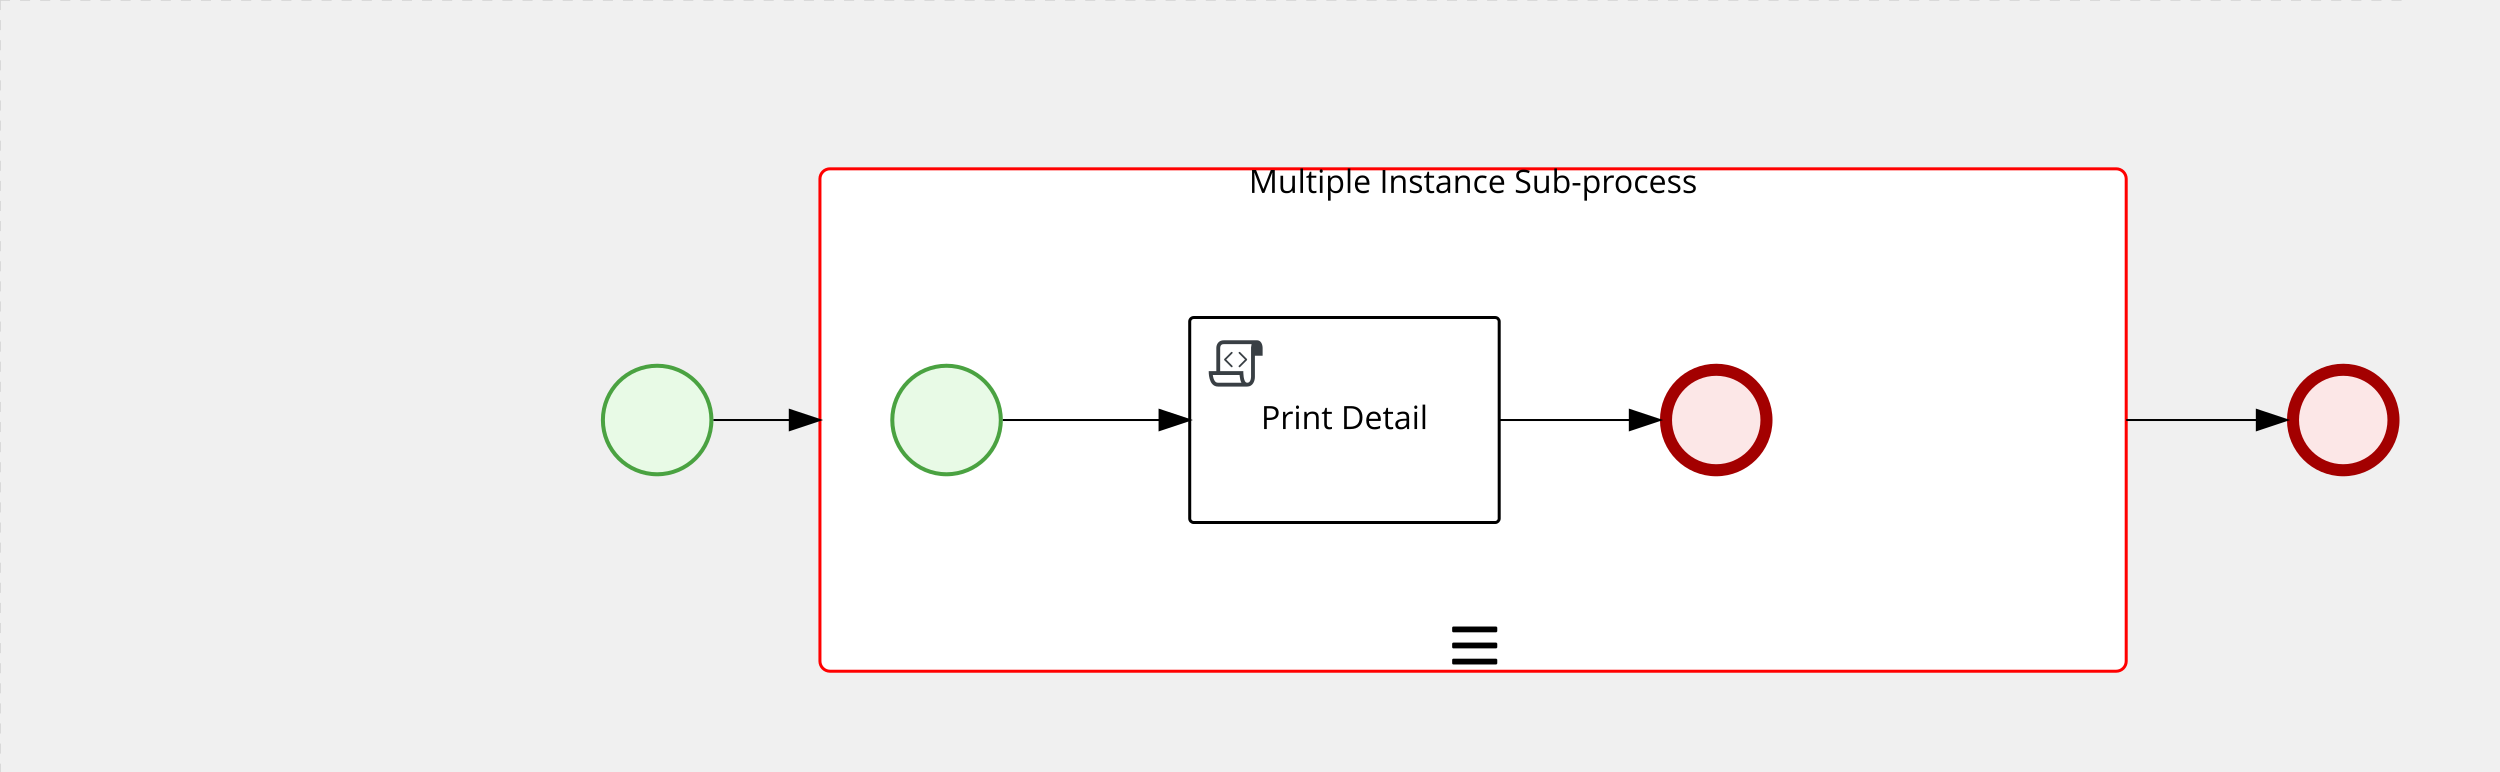
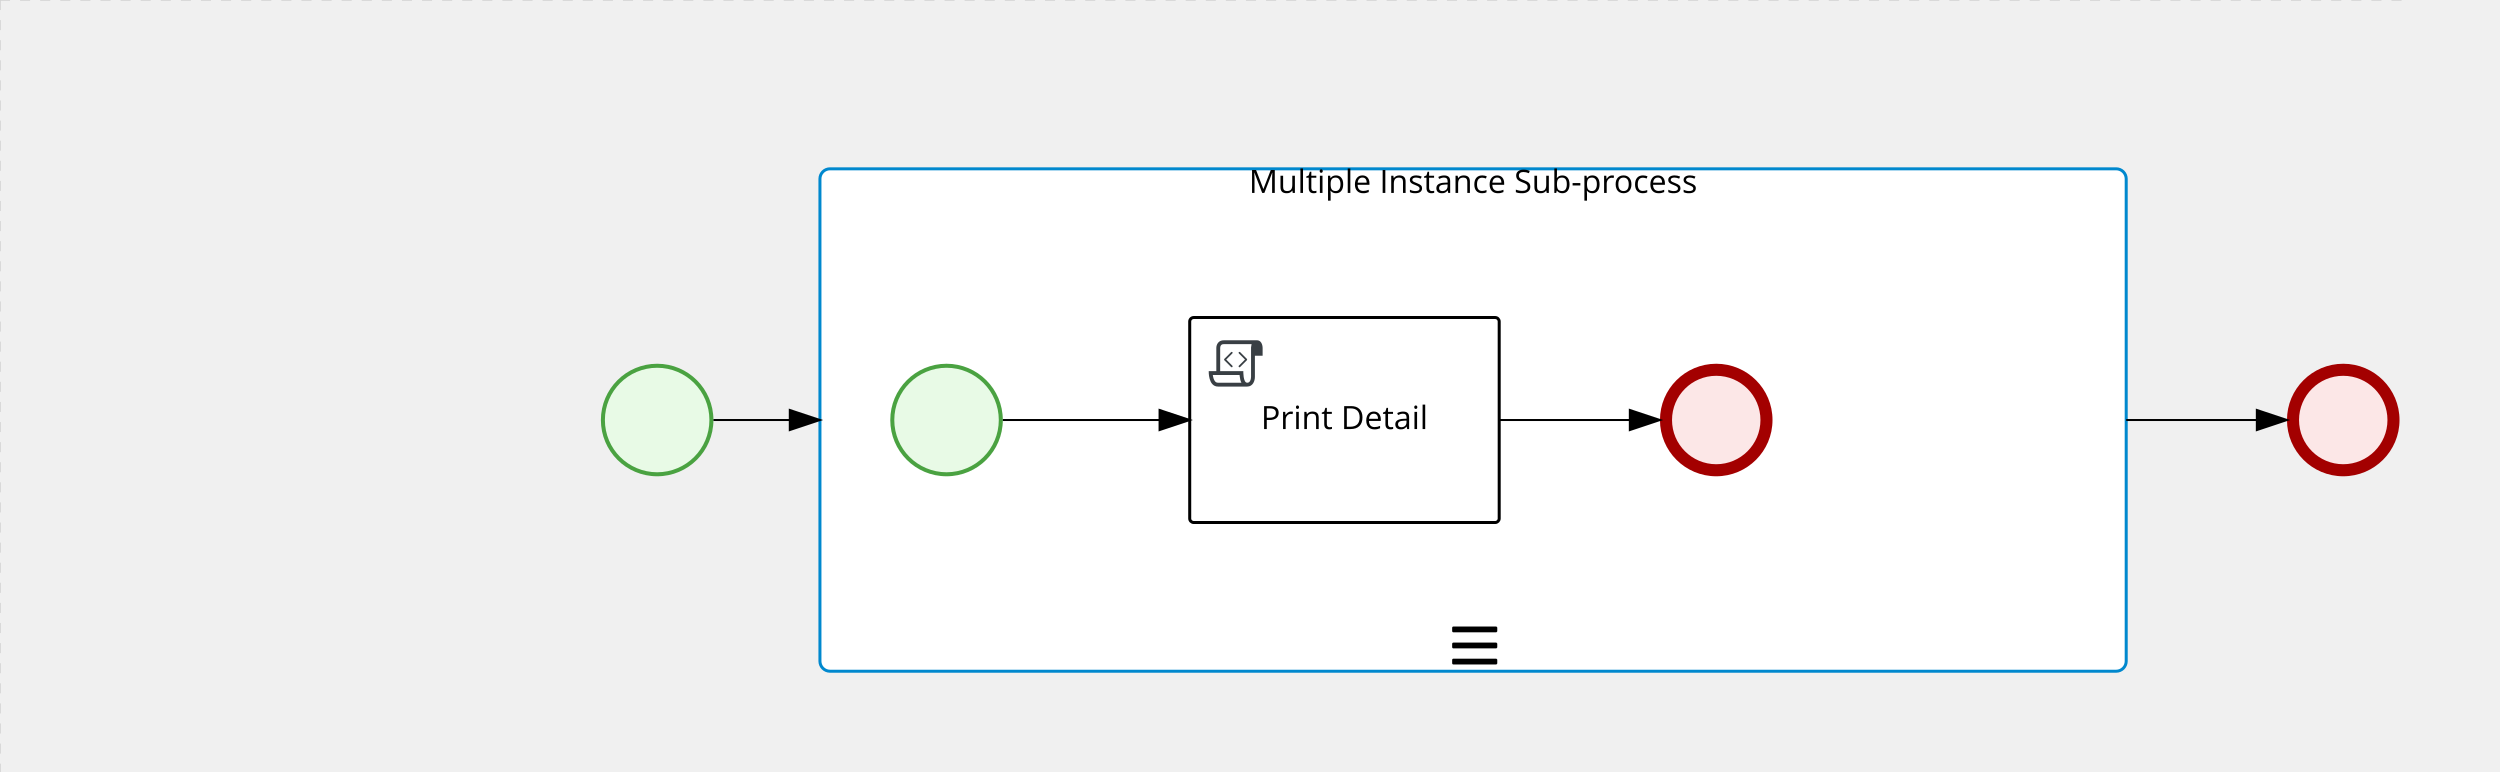
<svg xmlns="http://www.w3.org/2000/svg" version="1.1" width="1244" height="384" viewBox="0 0 1244 384">
  <defs />
  <g transform="matrix(1,0,0,1,0,0)">
    <g>
      <g>
        <g>
          <path fill="none" stroke="#d3d3d3" paint-order="fill stroke markers" d=" M 0 0 L 1200 0" stroke-miterlimit="10" stroke-opacity="0.8" stroke-dasharray="5" />
        </g>
        <g>
          <path fill="none" stroke="#d3d3d3" paint-order="fill stroke markers" d=" M 0 0 L 0 800" stroke-miterlimit="10" stroke-opacity="0.8" stroke-dasharray="5" />
        </g>
      </g>
      <g id="_FEC5D402-9A97-4B8B-8177-7E5A4393B0E1" bpmn2nodeid="_FEC5D402-9A97-4B8B-8177-7E5A4393B0E1" transform="matrix(1,0,0,1,1138,181)">
        <g>
          <path fill="none" stroke="none" />
        </g>
        <g transform="matrix(0.125,0,0,0.125,0,0)">
          <g transform="matrix(1,0,0,1,0,0)">
            <path fill="#fce7e7" stroke="none" id="_FEC5D402-9A97-4B8B-8177-7E5A4393B0E1?shapeType=BACKGROUND" paint-order="stroke fill markers" d=" M 0 0 M 444 224 C 444 263.9 434.2 300.8 414.4 334.5 C 394.7 368.2 368 394.9 334.4 414.5 C 300.8 434.1 263.9 444 224 444 C 184.1 444 147.2 434.2 113.5 414.4 C 79.8 394.7 53.1 368 33.5 334.4 C 13.9 300.8 4 263.9 4 224 C 4 184.1 13.8 147.2 33.6 113.5 C 53.4 79.8 80.1 53.1 113.6 33.5 C 147.1 13.9 184.1 4 224 4 C 263.9 4 300.8 13.8 334.5 33.6 C 368.2 53.4 394.9 80.1 414.5 113.6 C 434.1 147.1 444 184.1 444 224 Z" />
          </g>
          <g>
            <g transform="matrix(1,0,0,1,0,0)">
              <g transform="matrix(1,0,0,1,0,0)">
                <path fill="rgb(163,0,0)" stroke="none" id="_FEC5D402-9A97-4B8B-8177-7E5A4393B0E1?shapeType=BORDER&amp;renderType=FILL" paint-order="stroke fill markers" d=" M 0 0 M 224 0 C 100.3 0 0 100.3 0 224 C 0 347.7 100.3 448 224 448 C 347.7 448 448 347.7 448 224 C 448 100.3 347.7 0 224 0 Z M 0 0 M 224 400 C 126.8 400 48 321.2 48 224 C 48 126.8 126.8 48 224 48 C 321.2 48 400 126.8 400 224 C 400 321.2 321.2 400 224 400 Z" />
              </g>
            </g>
          </g>
        </g>
        <g transform="matrix(1,0,0,1,28,61)" />
      </g>
      <g transform="matrix(1,0,0,1,1138,181)" />
      <g id="_784A3E0C-CA5A-45D5-AC12-50A50340BCB3" bpmn2nodeid="_784A3E0C-CA5A-45D5-AC12-50A50340BCB3" transform="matrix(1,0,0,1,408,84)">
        <g>
          <path fill="none" stroke="none" />
        </g>
        <g transform="matrix(1,0,0,1,0,0)">
          <path fill="#ffffff" stroke="none" id="_784A3E0C-CA5A-45D5-AC12-50A50340BCB3?shapeType=BACKGROUND" paint-order="stroke fill markers" d=" M 5 0 L 645 0 L 645 0 A 5 5 0 0 1 650 5 L 650 245 L 650 245 A 5 5 0 0 1 645 250 L 5 250 L 5 250 A 5 5 0 0 1 0 245 L 0 5 L 0 5 A 5 5 0 0 1 5 0 Z" />
        </g>
        <g transform="matrix(1,0,0,1,0,0)">
-           <path fill="none" stroke="rgb(255,0,0)" id="_784A3E0C-CA5A-45D5-AC12-50A50340BCB3?shapeType=BORDER&amp;renderType=STROKE" paint-order="fill stroke markers" d=" M 5 0 L 645 0 L 645 0 A 5 5 0 0 1 650 5 L 650 245 L 650 245 A 5 5 0 0 1 645 250 L 5 250 L 5 250 A 5 5 0 0 1 0 245 L 0 5 L 0 5 A 5 5 0 0 1 5 0 Z" stroke-miterlimit="10" stroke-width="1.5" stroke-dasharray="" />
+           <path fill="none" stroke="rgb(0,136,206)" id="_784A3E0C-CA5A-45D5-AC12-50A50340BCB3?shapeType=BORDER&amp;renderType=STROKE" paint-order="fill stroke markers" d=" M 5 0 L 645 0 L 645 0 A 5 5 0 0 1 650 5 L 650 245 L 650 245 A 5 5 0 0 1 645 250 L 5 250 L 5 250 A 5 5 0 0 1 0 245 L 0 5 L 0 5 A 5 5 0 0 1 5 0 Z" stroke-miterlimit="10" stroke-width="1.5" stroke-dasharray="" />
        </g>
        <g transform="matrix(1,0,0,1,28,17)">
          <g transform="matrix(0.05,0,0,0.05,285,209)">
            <g transform="matrix(1,0,0,1,0,0)">
              <path fill="none" stroke="none" />
            </g>
            <g transform="matrix(1,0,0,1,0,0)">
              <path fill="#000000" stroke="#000000" id="_784A3E0C-CA5A-45D5-AC12-50A50340BCB3_multipleInstanceIconSequential" paint-order="fill stroke markers" d=" M 0 0 M 468 92 L 44 92 C 37.4 92 32 86.6 32 80 L 32 48 C 32 41.4 37.4 36 44 36 L 468 36 C 474.6 36 480 41.4 480 48 L 480 80 C 480 86.6 474.6 92 468 92 Z M 0 0 M 468 252 L 44 252 C 37.4 252 32 246.6 32 240 L 32 208 C 32 201.4 37.4 196 44 196 L 468 196 C 474.6 196 480 201.4 480 208 L 480 240 C 480 246.6 474.6 252 468 252 Z M 0 0 M 468 412 L 44 412 C 37.4 412 32 406.6 32 400 L 32 368 C 32 361.4 37.4 356 44 356 L 468 356 C 474.6 356 480 361.4 480 368 L 480 400 C 480 406.6 474.6 412 468 412 Z" stroke-miterlimit="10" stroke-dasharray="" />
            </g>
          </g>
        </g>
        <g transform="matrix(1,0,0,1,213.4414,0)">
          <text fill="#000000" stroke="none" font-family="Open Sans" font-size="12pt" font-style="normal" font-weight="normal" text-decoration="normal" x="111.559" y="12" text-anchor="middle" dominant-baseline="alphabetic">Multiple Instance Sub-process</text>
        </g>
        <g id="_488A9B79-ABFA-4AA2-976B-B5DA06197459" bpmn2nodeid="_488A9B79-ABFA-4AA2-976B-B5DA06197459" transform="matrix(1,0,0,1,35,97)">
          <g>
            <path fill="none" stroke="none" />
          </g>
          <g transform="matrix(0.125,0,0,0.125,0,0)">
            <g transform="matrix(1,0,0,1,0,0)">
              <path fill="#e8fae6" stroke="none" id="_488A9B79-ABFA-4AA2-976B-B5DA06197459?shapeType=BACKGROUND" paint-order="stroke fill markers" d=" M 0 0 M 444 224 C 444 263.9 434.2 300.8 414.4 334.5 C 394.7 368.2 368 394.9 334.4 414.5 C 300.8 434.1 263.9 444 224 444 C 184.1 444 147.2 434.2 113.5 414.4 C 79.8 394.7 53.1 368 33.5 334.4 C 13.9 300.8 4 263.9 4 224 C 4 184.1 13.8 147.2 33.6 113.5 C 53.4 79.8 80.1 53.1 113.6 33.5 C 147.1 13.9 184.1 4 224 4 C 263.9 4 300.8 13.8 334.5 33.6 C 368.2 53.4 394.9 80.1 414.5 113.6 C 434.1 147.1 444 184.1 444 224 Z" />
            </g>
            <g>
              <g transform="matrix(1,0,0,1,0,0)">
                <g transform="matrix(1,0,0,1,0,0)">
                  <path fill="rgb(74,162,65)" stroke="none" id="_488A9B79-ABFA-4AA2-976B-B5DA06197459?shapeType=BORDER&amp;renderType=FILL" paint-order="stroke fill markers" d=" M 0 0 M 224 0 C 100.3 0 0 100.3 0 224 C 0 347.7 100.3 448 224 448 C 347.7 448 448 347.7 448 224 C 448 100.3 347.7 0 224 0 Z M 0 0 M 224 432 C 109.1 432 16 338.9 16 224 C 16 109.1 109.1 16 224 16 C 338.9 16 432 109.1 432 224 C 432 338.9 338.9 432 224 432 Z" />
                </g>
              </g>
            </g>
          </g>
          <g transform="matrix(1,0,0,1,28,61)" />
        </g>
        <g id="_944FD14C-4EBC-40AB-84AA-F8803A083ED0" bpmn2nodeid="_944FD14C-4EBC-40AB-84AA-F8803A083ED0" transform="matrix(1,0,0,1,184,74)">
          <g>
            <path fill="none" stroke="none" />
          </g>
          <g transform="matrix(1,0,0,1,0,0)">
            <path fill="#ffffff" stroke="none" id="_944FD14C-4EBC-40AB-84AA-F8803A083ED0?shapeType=BACKGROUND" paint-order="stroke fill markers" d=" M 2 0 L 152 0 L 152 0 A 2 2 0 0 1 154 2 L 154 100 L 154 100 A 2 2 0 0 1 152 102 L 2 102 L 2 102 A 2 2 0 0 1 0 100 L 0 2 L 0 2 A 2 2 0 0 1 2 0 Z" />
          </g>
          <g transform="matrix(1,0,0,1,0,0)">
            <path fill="none" stroke="rgb(0,0,0)" id="_944FD14C-4EBC-40AB-84AA-F8803A083ED0?shapeType=BORDER&amp;renderType=STROKE" paint-order="fill stroke markers" d=" M 2 0 L 152 0 L 152 0 A 2 2 0 0 1 154 2 L 154 100 L 154 100 A 2 2 0 0 1 152 102 L 2 102 L 2 102 A 2 2 0 0 1 0 100 L 0 2 L 0 2 A 2 2 0 0 1 2 0 Z" stroke-miterlimit="10" stroke-width="1.5" stroke-dasharray="" />
          </g>
          <g>
            <g transform="matrix(0.06,0,0,0.06,9.4,9.4)">
              <g transform="matrix(1,0,0,1,0,0)">
                <path fill="#393f44" stroke="none" id="_944FD14C-4EBC-40AB-84AA-F8803A083ED0_task__zJLF__xCwC" paint-order="stroke fill markers" d=" M 0 0 M 197.3 130.2 C 194.4 127.3 189.6 127.3 186.7 130.2 L 130.2 186.7 C 127.3 189.6 127.3 194.4 130.2 197.3 L 186.7 253.8 C 188.1 255.3 190.1 256 192 256 C 193.9 256 195.9 255.3 197.3 253.7 C 200.2 250.8 200.2 246 197.3 243.1 L 146.2 192 L 197.3 140.8 C 200.2 137.9 200.2 133.1 197.3 130.2 Z" />
              </g>
              <g transform="matrix(1,0,0,1,0,0)">
                <path fill="#393f44" stroke="none" id="_944FD14C-4EBC-40AB-84AA-F8803A083ED0_task__zJLF__eBb6" paint-order="stroke fill markers" d=" M 0 0 M 261.3 130.2 C 258.4 127.3 253.6 127.3 250.7 130.2 C 247.8 133.1 247.8 137.9 250.7 140.8 L 301.8 191.9 L 250.7 243 C 247.8 245.9 247.8 250.7 250.7 253.6 C 252.1 255.3 254.1 256 256 256 C 257.9 256 259.9 255.3 261.3 253.8 L 317.8 197.3 C 320.7 194.4 320.7 189.6 317.8 186.7 L 261.3 130.2 Z" />
              </g>
              <g transform="matrix(1,0,0,1,0,0)">
                <path fill="#393f44" stroke="none" id="_944FD14C-4EBC-40AB-84AA-F8803A083ED0_task__zJLF__4RHr" paint-order="stroke fill markers" d=" M 0 0 M 400 32 C 400 32 152.8 32 128 32 C 62 32 64 96 64 96 L 64 288 L 1 288 C 1 288 -4 416 78 416 L 320 416 C 368 416 384 368 384 336 C 384 314.2 384 224.4 384 160 L 448 160 L 448 96 C 448 96 449 32 400 32 Z M 0 0 M 78 383.9 C 68.5 383.9 61.6 381.1 55.5 374.9 C 43.4 362.4 37.5 339.6 34.9 320 L 256.9 320 C 257.1 322.7 257.3 325.4 257.6 328.2 C 260 351.6 264.7 370.1 271.9 383.9 L 78 383.9 L 78 383.9 Z M 0 0 M 352 336 C 352 345.9 349.6 360.3 342.9 371 C 337.2 380.1 330.4 384 320 384 C 285 384 288 288 288 288 L 96 288 L 96 96 L 96 95.9 L 96 95.1 C 96 90.6 97.6 78.3 104.7 71.2 C 106.5 69.4 111.9 64 128 64 L 356.5 64 C 354.4 72.8 352.8 81.8 352.2 89.9 C 352.2 90.5 352.1 91.1 352.1 91.7 C 352.1 92 352.1 92.3 352.1 92.6 C 352 94.8 352 96 352 96 L 352 160 L 352 336 Z" />
              </g>
            </g>
          </g>
          <g transform="matrix(1,0,0,1,35.44141,43.5)">
            <text fill="#000000" stroke="none" font-family="Open Sans" font-size="12pt" font-style="normal" font-weight="normal" text-decoration="normal" x="41.559" y="12" text-anchor="middle" dominant-baseline="alphabetic">Print Detail</text>
          </g>
        </g>
        <g id="_5682CAAC-463E-4C1D-A112-2B504276FB7C" bpmn2nodeid="_5682CAAC-463E-4C1D-A112-2B504276FB7C" transform="matrix(1,0,0,1,418,97)">
          <g>
            <path fill="none" stroke="none" />
          </g>
          <g transform="matrix(0.125,0,0,0.125,0,0)">
            <g transform="matrix(1,0,0,1,0,0)">
              <path fill="#fce7e7" stroke="none" id="_5682CAAC-463E-4C1D-A112-2B504276FB7C?shapeType=BACKGROUND" paint-order="stroke fill markers" d=" M 0 0 M 444 224 C 444 263.9 434.2 300.8 414.4 334.5 C 394.7 368.2 368 394.9 334.4 414.5 C 300.8 434.1 263.9 444 224 444 C 184.1 444 147.2 434.2 113.5 414.4 C 79.8 394.7 53.1 368 33.5 334.4 C 13.9 300.8 4 263.9 4 224 C 4 184.1 13.8 147.2 33.6 113.5 C 53.4 79.8 80.1 53.1 113.6 33.5 C 147.1 13.9 184.1 4 224 4 C 263.9 4 300.8 13.8 334.5 33.6 C 368.2 53.4 394.9 80.1 414.5 113.6 C 434.1 147.1 444 184.1 444 224 Z" />
            </g>
            <g>
              <g transform="matrix(1,0,0,1,0,0)">
                <g transform="matrix(1,0,0,1,0,0)">
                  <path fill="rgb(163,0,0)" stroke="none" id="_5682CAAC-463E-4C1D-A112-2B504276FB7C?shapeType=BORDER&amp;renderType=FILL" paint-order="stroke fill markers" d=" M 0 0 M 224 0 C 100.3 0 0 100.3 0 224 C 0 347.7 100.3 448 224 448 C 347.7 448 448 347.7 448 224 C 448 100.3 347.7 0 224 0 Z M 0 0 M 224 400 C 126.8 400 48 321.2 48 224 C 48 126.8 126.8 48 224 48 C 321.2 48 400 126.8 400 224 C 400 321.2 321.2 400 224 400 Z" />
                </g>
              </g>
            </g>
          </g>
          <g transform="matrix(1,0,0,1,28,61)" />
        </g>
      </g>
      <g id="_AF7DBEF6-66F6-40E9-A9D5-D330512BDF5C" bpmn2nodeid="_AF7DBEF6-66F6-40E9-A9D5-D330512BDF5C">
        <g>
          <path fill="none" stroke="#000000" paint-order="fill stroke markers" d=" M 1058 209 L 1123 209" stroke-miterlimit="10" stroke-dasharray="" />
        </g>
        <g transform="matrix(1,0,0,1,1058,209)" />
        <g transform="matrix(6.123233995736766e-17,1,-1,6.123233995736766e-17,1138,204)">
          <path fill="#000000" stroke="#000000" paint-order="fill stroke markers" d=" M 10 15 L 0 15 L 5 0 Z" stroke-miterlimit="10" stroke-dasharray="" />
        </g>
        <g transform="matrix(1,0,0,1,1058,199)" />
      </g>
      <g id="_A58704E8-F9DF-4FFB-8600-2428651D77D7" bpmn2nodeid="_A58704E8-F9DF-4FFB-8600-2428651D77D7" transform="matrix(1,0,0,1,299,181)">
        <g>
          <path fill="none" stroke="none" />
        </g>
        <g transform="matrix(0.125,0,0,0.125,0,0)">
          <g transform="matrix(1,0,0,1,0,0)">
            <path fill="#e8fae6" stroke="none" id="_A58704E8-F9DF-4FFB-8600-2428651D77D7?shapeType=BACKGROUND" paint-order="stroke fill markers" d=" M 0 0 M 444 224 C 444 263.9 434.2 300.8 414.4 334.5 C 394.7 368.2 368 394.9 334.4 414.5 C 300.8 434.1 263.9 444 224 444 C 184.1 444 147.2 434.2 113.5 414.4 C 79.8 394.7 53.1 368 33.5 334.4 C 13.9 300.8 4 263.9 4 224 C 4 184.1 13.8 147.2 33.6 113.5 C 53.4 79.8 80.1 53.1 113.6 33.5 C 147.1 13.9 184.1 4 224 4 C 263.9 4 300.8 13.8 334.5 33.6 C 368.2 53.4 394.9 80.1 414.5 113.6 C 434.1 147.1 444 184.1 444 224 Z" />
          </g>
          <g>
            <g transform="matrix(1,0,0,1,0,0)">
              <g transform="matrix(1,0,0,1,0,0)">
                <path fill="rgb(74,162,65)" stroke="none" id="_A58704E8-F9DF-4FFB-8600-2428651D77D7?shapeType=BORDER&amp;renderType=FILL" paint-order="stroke fill markers" d=" M 0 0 M 224 0 C 100.3 0 0 100.3 0 224 C 0 347.7 100.3 448 224 448 C 347.7 448 448 347.7 448 224 C 448 100.3 347.7 0 224 0 Z M 0 0 M 224 432 C 109.1 432 16 338.9 16 224 C 16 109.1 109.1 16 224 16 C 338.9 16 432 109.1 432 224 C 432 338.9 338.9 432 224 432 Z" />
              </g>
            </g>
          </g>
        </g>
        <g transform="matrix(1,0,0,1,28,61)" />
      </g>
      <g id="_01AD320A-4CEB-4DA1-BE7E-2EEBF826752C" bpmn2nodeid="_01AD320A-4CEB-4DA1-BE7E-2EEBF826752C">
        <g>
          <path fill="none" stroke="rgb(0,0,0)" paint-order="fill stroke markers" d=" M 355 209 L 393 209" stroke-miterlimit="10" stroke-dasharray="" />
        </g>
        <g transform="matrix(1,0,0,1,355,209)" />
        <g transform="matrix(6.123233995736766e-17,1,-1,6.123233995736766e-17,408,204)">
          <path fill="rgb(0,0,0)" stroke="rgb(0,0,0)" paint-order="fill stroke markers" d=" M 10 15 L 0 15 L 5 0 Z" stroke-miterlimit="10" stroke-dasharray="" />
        </g>
        <g transform="matrix(1,0,0,1,355,199)" />
      </g>
      <g transform="matrix(1,0,0,1,299,181)" />
      <g id="_2264A8F0-90EA-42E9-A7B3-32EEE8055D04" bpmn2nodeid="_2264A8F0-90EA-42E9-A7B3-32EEE8055D04">
        <g>
          <path fill="none" stroke="rgb(0,0,0)" paint-order="fill stroke markers" d=" M 499 209 L 577 209" stroke-miterlimit="10" stroke-dasharray="" />
        </g>
        <g transform="matrix(1,0,0,1,499,209)" />
        <g transform="matrix(6.123233995736766e-17,1,-1,6.123233995736766e-17,592,204)">
          <path fill="rgb(0,0,0)" stroke="rgb(0,0,0)" paint-order="fill stroke markers" d=" M 10 15 L 0 15 L 5 0 Z" stroke-miterlimit="10" stroke-dasharray="" />
        </g>
        <g transform="matrix(1,0,0,1,499,199)" />
      </g>
      <g id="_65748C3E-0A21-4732-AEBA-1DDD663BC7D2" bpmn2nodeid="_65748C3E-0A21-4732-AEBA-1DDD663BC7D2">
        <g>
          <path fill="none" stroke="#000000" paint-order="fill stroke markers" d=" M 746 209 L 811 209" stroke-miterlimit="10" stroke-dasharray="" />
        </g>
        <g transform="matrix(1,0,0,1,746,209)" />
        <g transform="matrix(6.123233995736766e-17,1,-1,6.123233995736766e-17,826,204)">
          <path fill="#000000" stroke="#000000" paint-order="fill stroke markers" d=" M 10 15 L 0 15 L 5 0 Z" stroke-miterlimit="10" stroke-dasharray="" />
        </g>
        <g transform="matrix(1,0,0,1,746,199)" />
      </g>
      <g transform="matrix(1,0,0,1,408,84)" />
      <g transform="matrix(1,0,0,1,443,181)" />
+       <g transform="matrix(1,0,0,1,592,158)" />
      <g transform="matrix(1,0,0,1,826,181)" />
-       <g transform="matrix(1,0,0,1,592,158)" />
    </g>
  </g>
</svg>
